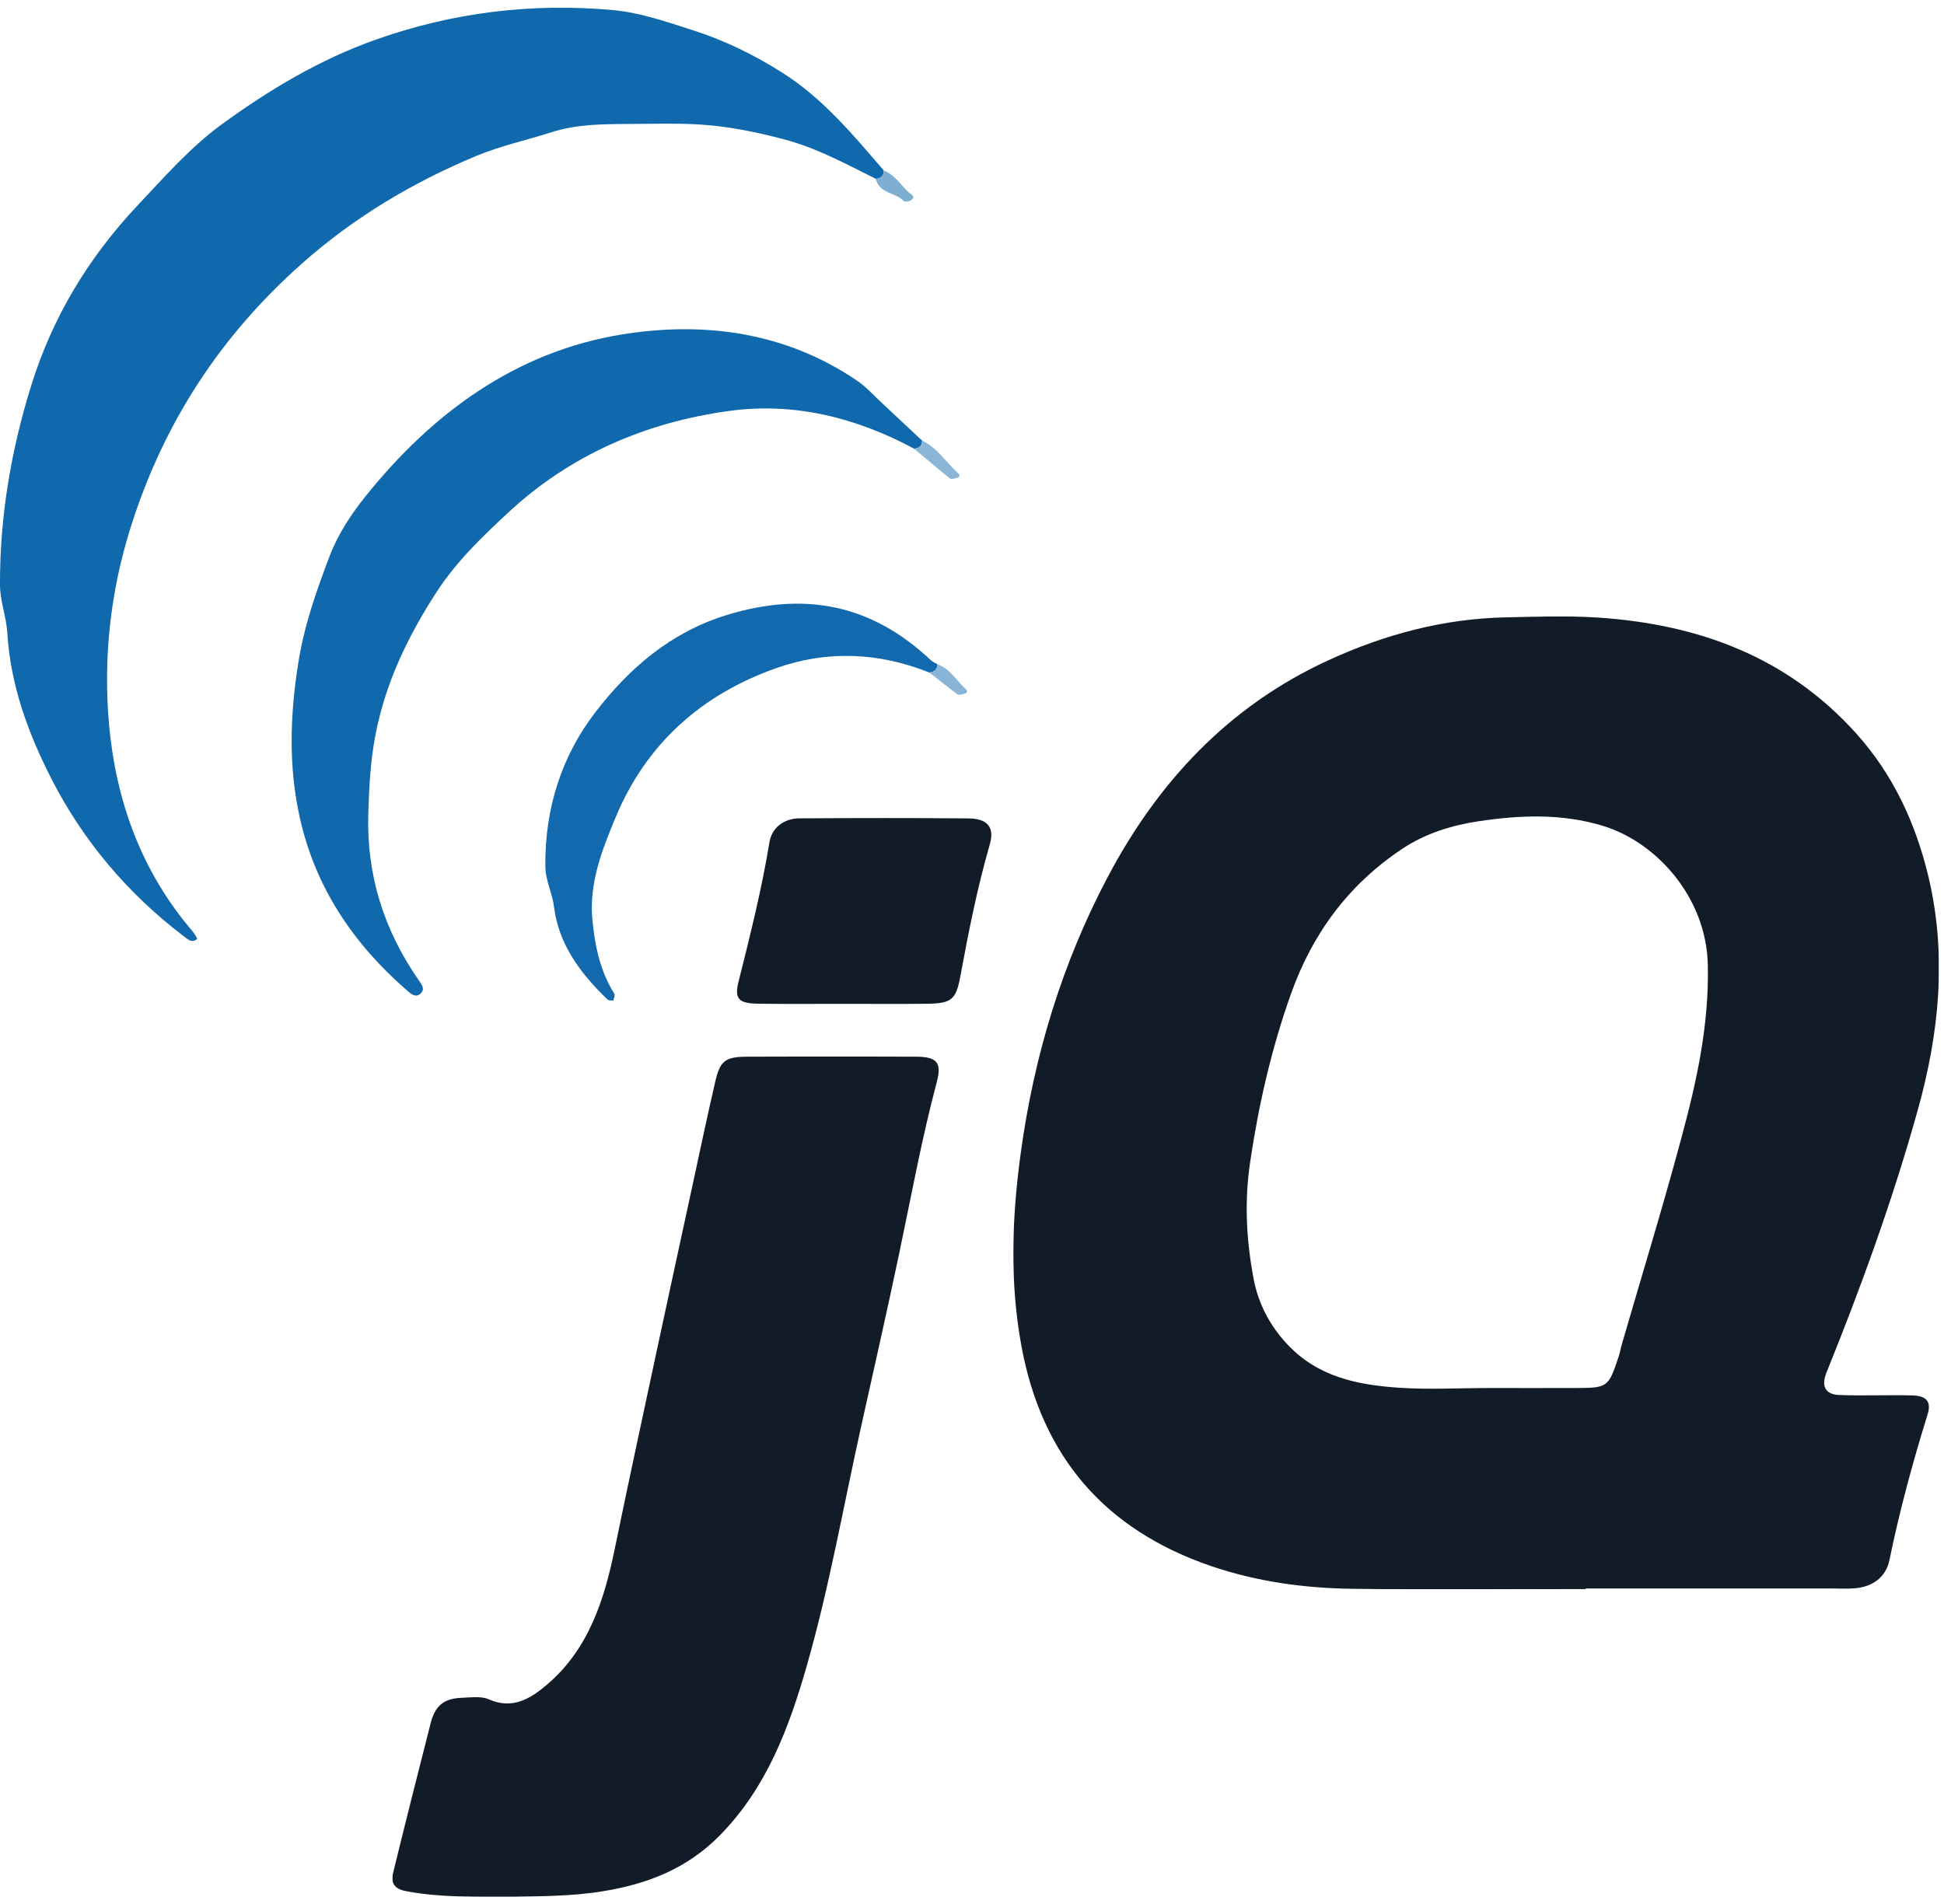
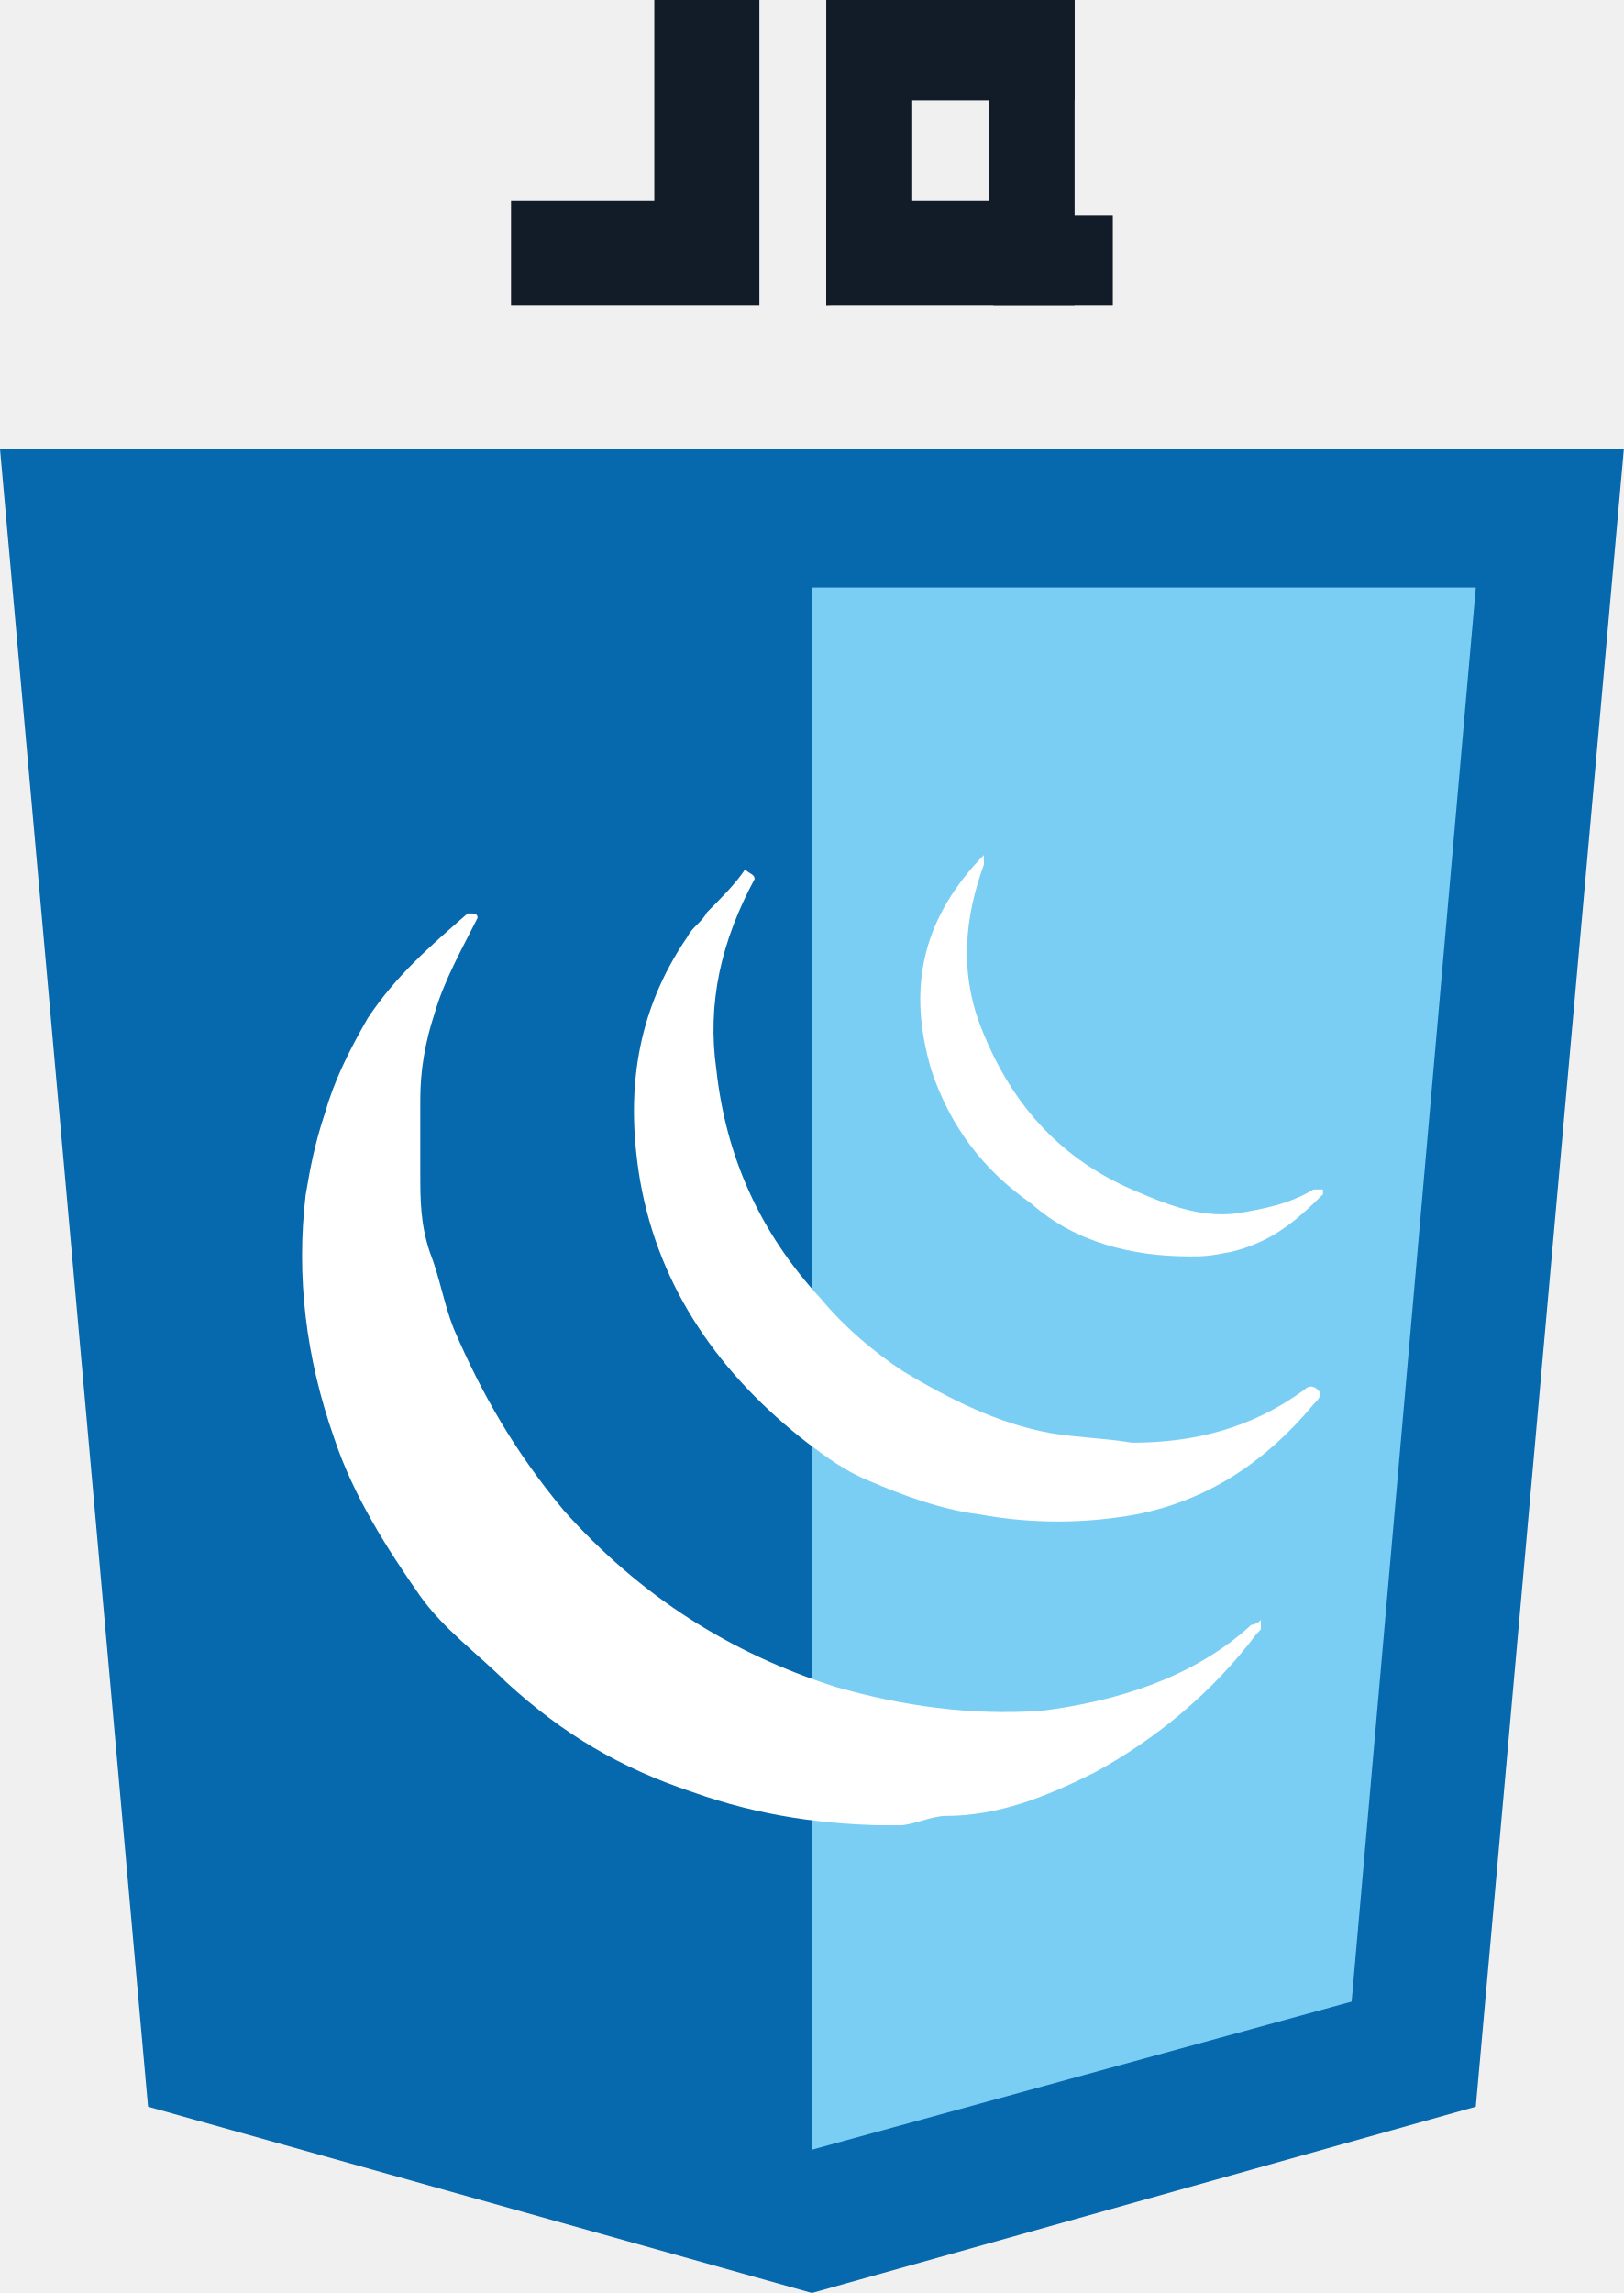
- <svg xmlns="http://www.w3.org/2000/svg" xmlns:xlink="http://www.w3.org/1999/xlink" width="49px" height="48px" viewBox="0 0 49 48" version="1.1">
-   <defs>
-     <polygon id="path-1" points="0.17 0.175 23.501 0.175 23.501 24.702 0.17 24.702" />
-     <polygon id="path-3" points="0.012 0.191 13.783 0.191 13.783 21.377 0.012 21.377" />
-     <polygon id="path-5" points="0 0.181 22.28 0.181 22.28 23.711 0 23.711" />
-   </defs>
-   <g id="Page-1" stroke="none" stroke-width="1" fill="none" fill-rule="evenodd">
-     <g id="shockolada" transform="translate(-1158, -1424)">
-       <rect fill="#FFFFFF" x="0" y="0" width="1920" height="4125" />
-       <g id="Group-22" transform="translate(1158, 1424)">
-         <g id="Group-3" transform="translate(25.37154, 15.36564)">
-           <mask id="mask-2" fill="white">
-             <use xlink:href="#path-1" />
-           </mask>
-           <g id="Clip-2" />
-           <path d="M12.161,19.627 C12.87,19.627 13.578,19.629 14.287,19.627 C15.163,19.625 15.163,19.624 15.431,18.826 C15.461,18.736 15.475,18.64 15.501,18.549 C16.01,16.793 16.548,15.045 17.021,13.279 C17.401,11.867 17.71,10.454 17.675,8.953 C17.636,7.247 16.374,5.864 15.033,5.455 C13.995,5.138 12.937,5.182 11.9,5.338 C11.229,5.439 10.557,5.641 9.958,6.043 C8.609,6.948 7.707,8.175 7.166,9.696 C6.677,11.073 6.354,12.479 6.139,13.932 C5.99,14.94 6.045,15.898 6.224,16.86 C6.338,17.478 6.624,18.045 7.083,18.532 C7.845,19.341 8.823,19.542 9.842,19.616 C10.611,19.672 11.387,19.627 12.161,19.627 Z M14.596,24.695 C12.629,24.695 10.662,24.715 8.695,24.688 C7.49,24.671 6.297,24.506 5.148,24.113 C2.48,23.199 0.886,21.357 0.374,18.567 C0.076,16.942 0.134,15.327 0.358,13.696 C0.693,11.254 1.394,8.935 2.54,6.762 C3.81,4.352 5.591,2.44 8.1,1.285 C9.523,0.63 11.009,0.231 12.58,0.198 C13.354,0.182 14.13,0.153 14.901,0.203 C17.425,0.37 19.669,1.184 21.414,3.123 C22.353,4.167 22.919,5.402 23.238,6.743 C23.706,8.718 23.508,10.683 22.968,12.617 C22.34,14.871 21.544,17.068 20.667,19.235 C20.529,19.577 20.633,19.791 20.99,19.803 C21.602,19.826 22.216,19.798 22.828,19.813 C23.191,19.821 23.314,19.972 23.214,20.294 C22.84,21.502 22.508,22.721 22.254,23.961 C22.164,24.4 21.827,24.642 21.368,24.677 C21.176,24.692 20.982,24.68 20.788,24.68 L14.596,24.68 L14.596,24.695 Z" id="Fill-1" fill="#121B28" mask="url(#mask-2)" />
+ <svg xmlns="http://www.w3.org/2000/svg" width="34" height="48" version="1.1" id="Layer_1" x="0px" y="0px" viewBox="0 0 34 48" enable-background="new 0 0 34 48" xml:space="preserve">
+   <polygon fill="#0769AD" points="3.1,44.1 0,9.4 34,9.4 30.9,44.1 17,48 " />
+   <polygon fill="#7ACEF4" points="17,45 28.3,41.9 30.9,12.3 17,12.3 " />
+   <g id="Group-3" transform="translate(25.37154, 15.36564)">
+     <g id="Clip-2">
+ 	</g>
+   </g>
+   <g>
+     <g id="Group-9" transform="translate(0, 0.013409)">
+       <g id="Clip-8">
+ 		</g>
+       <defs>
+         <filter id="Adobe_OpacityMaskFilter" filterUnits="userSpaceOnUse" x="6.3" y="19.1" width="20.2" height="19.1">
+           <feColorMatrix type="matrix" values="1 0 0 0 0  0 1 0 0 0  0 0 1 0 0  0 0 0 1 0" />
+         </filter>
+       </defs>
+       <mask maskUnits="userSpaceOnUse" x="6.3" y="19.1" width="20.2" height="19.1" id="mask-6_2_">
+         <g filter="url(#Adobe_OpacityMaskFilter)">
+           <polygon id="path-5_2_" fill-rule="evenodd" clip-rule="evenodd" fill="#FFFFFF" points="6.3,38.2 6.3,19.1 26.4,19.1      26.4,38.2     " />
        </g>
-         <g id="Group-6" transform="translate(9.87747, 26.44256)">
-           <mask id="mask-4" fill="white">
-             <use xlink:href="#path-3" />
-           </mask>
-           <g id="Clip-5" />
-           <path d="M3.08,21.376 C2.078,21.376 1.218,21.396 0.362,21.235 C0.066,21.18 -0.032,21.032 0.03,20.778 C0.337,19.519 0.655,18.263 0.975,17.008 C1.091,16.552 1.311,16.373 1.782,16.358 C2.005,16.351 2.256,16.314 2.447,16.399 C3.05,16.667 3.511,16.368 3.914,16.024 C4.96,15.131 5.354,13.893 5.62,12.595 C5.964,10.921 6.326,9.25 6.683,7.579 C6.974,6.218 7.27,4.859 7.565,3.499 C7.76,2.602 7.947,1.703 8.155,0.809 C8.274,0.299 8.409,0.199 8.955,0.197 C10.375,0.19 11.795,0.19 13.214,0.197 C13.736,0.199 13.865,0.345 13.737,0.828 C13.354,2.266 13.089,3.729 12.782,5.183 C12.476,6.637 12.146,8.087 11.824,9.538 C11.379,11.543 11.025,13.571 10.46,15.547 C10.012,17.114 9.446,18.628 8.265,19.829 C7.447,20.661 6.457,21.051 5.322,21.236 C4.525,21.366 3.735,21.36 3.08,21.376" id="Fill-4" fill="#121B28" mask="url(#mask-4)" />
-         </g>
-         <g id="Group-9" transform="translate(0, 0.013409)">
-           <mask id="mask-6" fill="white">
-             <use xlink:href="#path-5" />
-           </mask>
-           <g id="Clip-8" />
-           <path d="M22.075,4.495 C21.317,4.116 20.578,3.713 19.743,3.494 C19.038,3.309 18.332,3.166 17.61,3.124 C17.031,3.09 16.449,3.11 15.868,3.112 C15.201,3.115 14.534,3.116 13.887,3.324 C13.263,3.524 12.616,3.664 12.014,3.914 C10.404,4.585 8.928,5.461 7.605,6.636 C5.545,8.465 4.116,10.664 3.291,13.289 C2.777,14.923 2.597,16.6 2.752,18.283 C2.928,20.195 3.571,21.964 4.844,23.453 C4.897,23.516 4.979,23.647 4.967,23.658 C4.842,23.773 4.745,23.675 4.641,23.597 C3.224,22.523 2.091,21.181 1.292,19.613 C0.712,18.477 0.261,17.254 0.184,15.939 C0.16,15.531 0.001,15.15 -5.81027668e-05,14.723 C-0.005,12.996 0.282,11.32 0.794,9.683 C1.328,7.976 2.231,6.48 3.459,5.175 C4.137,4.456 4.798,3.698 5.587,3.123 C6.78,2.253 8.053,1.49 9.463,0.989 C11.408,0.298 13.412,0.055 15.454,0.241 C16.123,0.302 16.784,0.531 17.441,0.741 C18.268,1.004 19.014,1.371 19.73,1.826 C20.745,2.471 21.505,3.389 22.28,4.288 C22.276,4.421 22.202,4.485 22.075,4.495" id="Fill-7" fill="#1169AD" mask="url(#mask-6)" />
-         </g>
-         <path d="M23.043,11.313 C21.582,10.527 20.014,10.135 18.377,10.36 C16.28,10.648 14.378,11.462 12.805,12.927 C12.149,13.537 11.5,14.16 11.006,14.923 C10.285,16.035 9.72,17.201 9.464,18.526 C9.335,19.194 9.304,19.851 9.283,20.52 C9.237,22.064 9.679,23.455 10.557,24.715 C10.631,24.822 10.721,24.936 10.603,25.047 C10.486,25.158 10.371,25.068 10.274,24.983 C8.92,23.809 7.953,22.391 7.558,20.619 C7.269,19.325 7.309,18.045 7.516,16.729 C7.665,15.775 7.97,14.91 8.306,14.025 C8.526,13.448 8.864,12.946 9.226,12.496 C10.907,10.406 13.01,8.861 15.685,8.43 C17.75,8.098 19.806,8.37 21.614,9.604 C21.825,9.748 22.001,9.946 22.19,10.122 C22.542,10.45 22.892,10.779 23.243,11.108 C23.243,11.242 23.163,11.298 23.043,11.313" id="Fill-10" fill="#1169AD" />
-         <path d="M21.248,25.307 C20.538,25.307 19.828,25.313 19.119,25.304 C18.621,25.298 18.505,25.185 18.615,24.75 C18.908,23.583 19.2,22.419 19.395,21.23 C19.456,20.864 19.76,20.634 20.147,20.631 C21.566,20.622 22.986,20.62 24.405,20.632 C24.892,20.636 25.074,20.853 24.948,21.29 C24.631,22.385 24.412,23.501 24.205,24.621 C24.097,25.202 23.98,25.297 23.376,25.305 C22.667,25.313 21.957,25.307 21.248,25.307" id="Fill-12" fill="#121B28" />
-         <path d="M23.426,16.955 C22.148,16.446 20.854,16.386 19.554,16.848 C17.671,17.517 16.285,18.758 15.516,20.608 C15.181,21.414 14.846,22.258 14.93,23.168 C14.991,23.826 15.121,24.475 15.484,25.051 C15.508,25.089 15.47,25.167 15.46,25.226 C15.41,25.217 15.343,25.227 15.313,25.198 C14.638,24.548 14.08,23.812 13.964,22.858 C13.921,22.507 13.75,22.208 13.746,21.84 C13.73,20.394 14.151,19.068 15.004,17.959 C15.857,16.85 16.9,15.939 18.327,15.502 C20.296,14.901 21.98,15.243 23.468,16.649 C23.512,16.69 23.575,16.713 23.628,16.745 C23.629,16.881 23.546,16.935 23.426,16.955" id="Fill-14" fill="#1269AE" />
-         <path d="M23.043,11.313 C23.163,11.298 23.243,11.242 23.243,11.108 C23.622,11.284 23.836,11.644 24.132,11.912 C24.202,11.975 24.204,12.022 24.122,12.046 C24.065,12.063 23.98,12.091 23.946,12.064 C23.64,11.82 23.343,11.565 23.043,11.313" id="Fill-16" fill="#8BB6D7" />
-         <path d="M22.075,4.509 C22.202,4.498 22.276,4.435 22.28,4.301 C22.556,4.407 22.703,4.662 22.906,4.851 C22.948,4.89 23.108,4.954 22.955,5.051 C22.909,5.08 22.807,5.094 22.78,5.067 C22.569,4.849 22.16,4.882 22.075,4.509" id="Fill-18" fill="#7FAED3" />
-         <path d="M23.426,16.955 C23.546,16.935 23.629,16.881 23.628,16.745 C23.94,16.855 24.096,17.144 24.324,17.351 C24.394,17.415 24.396,17.462 24.315,17.487 C24.258,17.504 24.174,17.532 24.138,17.505 C23.896,17.329 23.662,17.14 23.426,16.955" id="Fill-20" fill="#8AB4D6" />
-       </g>
+       </mask>
+       <path id="Fill-7" mask="url(#mask-6_2_)" fill-rule="evenodd" clip-rule="evenodd" fill="#FFFFFF" d="M10,19.2    c-0.3,0.6-0.7,1.3-0.9,2c-0.2,0.6-0.3,1.2-0.3,1.8c0,0.5,0,1,0,1.5c0,0.6,0,1.1,0.2,1.7c0.2,0.5,0.3,1.1,0.5,1.6    c0.6,1.4,1.3,2.6,2.3,3.8c1.6,1.8,3.5,3,5.7,3.7c1.4,0.4,2.8,0.6,4.3,0.5c1.6-0.2,3.2-0.7,4.4-1.8c0.1,0,0.2-0.1,0.2-0.1    c0.1,0.1,0,0.2-0.1,0.3c-0.9,1.2-2.1,2.2-3.4,2.9c-1,0.5-2,0.9-3.1,0.9c-0.3,0-0.7,0.2-1,0.2c-1.5,0-2.9-0.2-4.3-0.7    c-1.5-0.5-2.7-1.2-3.9-2.3c-0.6-0.6-1.3-1.1-1.8-1.8c-0.7-1-1.4-2.1-1.8-3.3c-0.6-1.7-0.8-3.4-0.6-5.1c0.1-0.6,0.2-1.1,0.4-1.7    c0.2-0.7,0.5-1.3,0.9-2c0.6-0.9,1.3-1.5,2.1-2.2C9.9,19.1,10,19.1,10,19.2" />
    </g>
+     <path id="Fill-10" fill-rule="evenodd" clip-rule="evenodd" fill="#FFFFFF" d="M15.8,18.4c-0.7,1.3-1,2.6-0.8,4   c0.2,1.8,0.9,3.4,2.2,4.8c0.5,0.6,1.1,1.1,1.7,1.5c1,0.6,2,1.1,3.1,1.3c0.6,0.1,1.1,0.1,1.7,0.2c1.3,0,2.5-0.3,3.6-1.1   c0.1-0.1,0.2-0.1,0.3,0c0.1,0.1,0,0.2-0.1,0.3c-1,1.2-2.2,2-3.7,2.3c-1.1,0.2-2.2,0.2-3.3,0c-0.8-0.1-1.6-0.4-2.3-0.7   c-0.5-0.2-0.9-0.5-1.3-0.8c-1.8-1.4-3.1-3.2-3.5-5.5c-0.3-1.8-0.1-3.5,1-5.1c0.1-0.2,0.3-0.3,0.4-0.5c0.3-0.3,0.6-0.6,0.8-0.9   C15.7,18.3,15.8,18.3,15.8,18.4" />
+     <path id="Fill-14" fill-rule="evenodd" clip-rule="evenodd" fill="#FFFFFF" d="M20.6,18.1c-0.4,1.1-0.5,2.2-0.1,3.3   c0.6,1.6,1.6,2.8,3.2,3.5c0.7,0.3,1.4,0.6,2.2,0.5c0.6-0.1,1.1-0.2,1.6-0.5c0,0,0.1,0,0.2,0c0,0,0,0.1,0,0.1   c-0.6,0.6-1.1,1-1.9,1.2c-0.5,0.1-0.6,0.1-0.9,0.1c-1.2,0-2.4-0.3-3.3-1.1c-1-0.7-1.7-1.6-2.1-2.8c-0.5-1.7-0.2-3.1,1-4.4   c0,0,0.1-0.1,0.1-0.1C20.6,17.9,20.6,18,20.6,18.1" />
+   </g>
+   <g id="Clip-5">
+ </g>
+   <g>
+     <polygon id="Fill-5" fill-rule="evenodd" clip-rule="evenodd" fill="#121B28" points="13.7,0 13.7,4.2 10.7,4.2 10.7,6.4 13.7,6.4   15.3,6.4 15.9,6.4 15.9,0  " />
+     <polygon id="Fill-5_1_" fill-rule="evenodd" clip-rule="evenodd" fill="#121B28" points="20.7,0 20.7,4.2 17.3,4.2 17.3,6.4   20.3,6.4 21.9,6.4 22.5,6.4 22.5,0  " />
+     <polygon id="Fill-5_2_" fill-rule="evenodd" clip-rule="evenodd" fill="#121B28" points="19.1,6.3 19.1,2.1 22.5,2.1 22.5,0   19.4,0 17.8,0 17.3,0 17.3,6.4  " />
+     <polygon id="Fill-5_3_" fill-rule="evenodd" clip-rule="evenodd" fill="#121B28" points="23.3,4.5 21.7,4.5 21.7,0.9 20.8,0.9   20.8,4.1 20.8,5.8 20.8,6.4 23.3,6.4  " />
  </g>
</svg>
